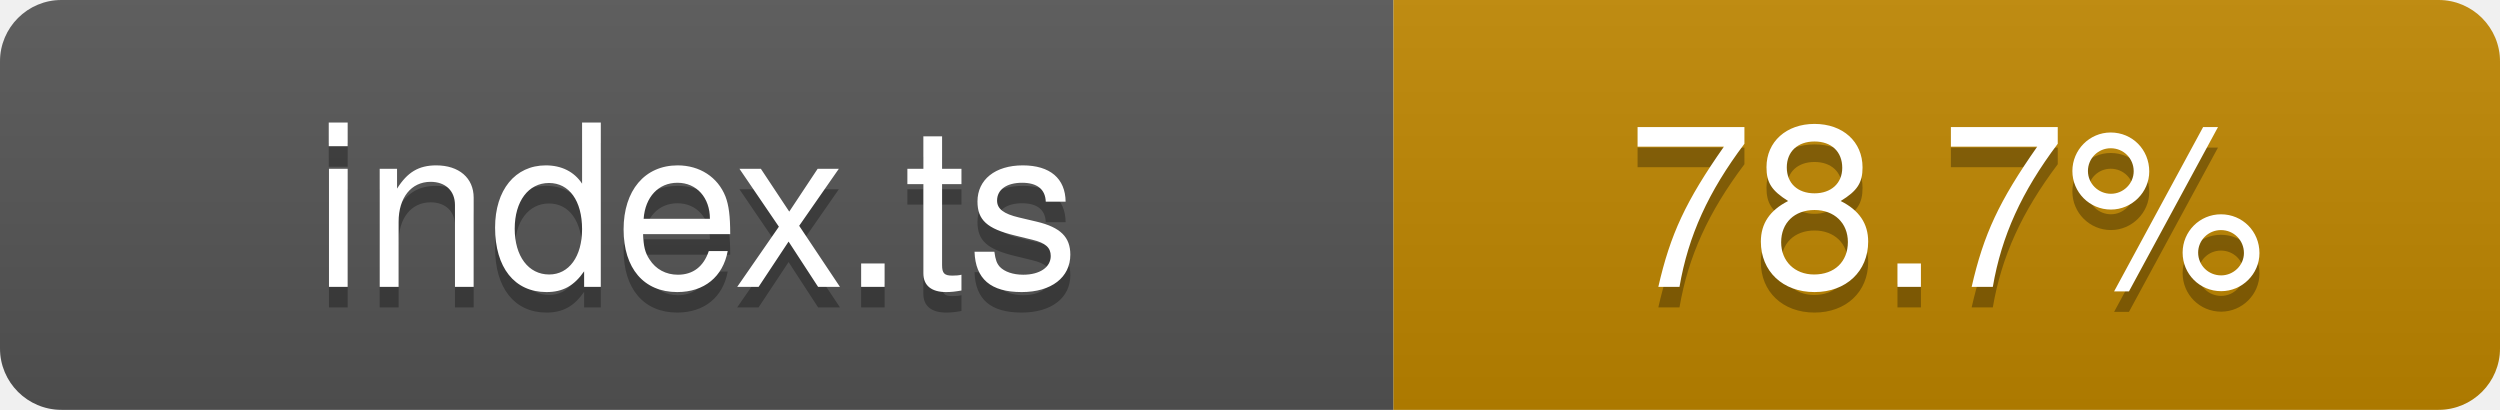
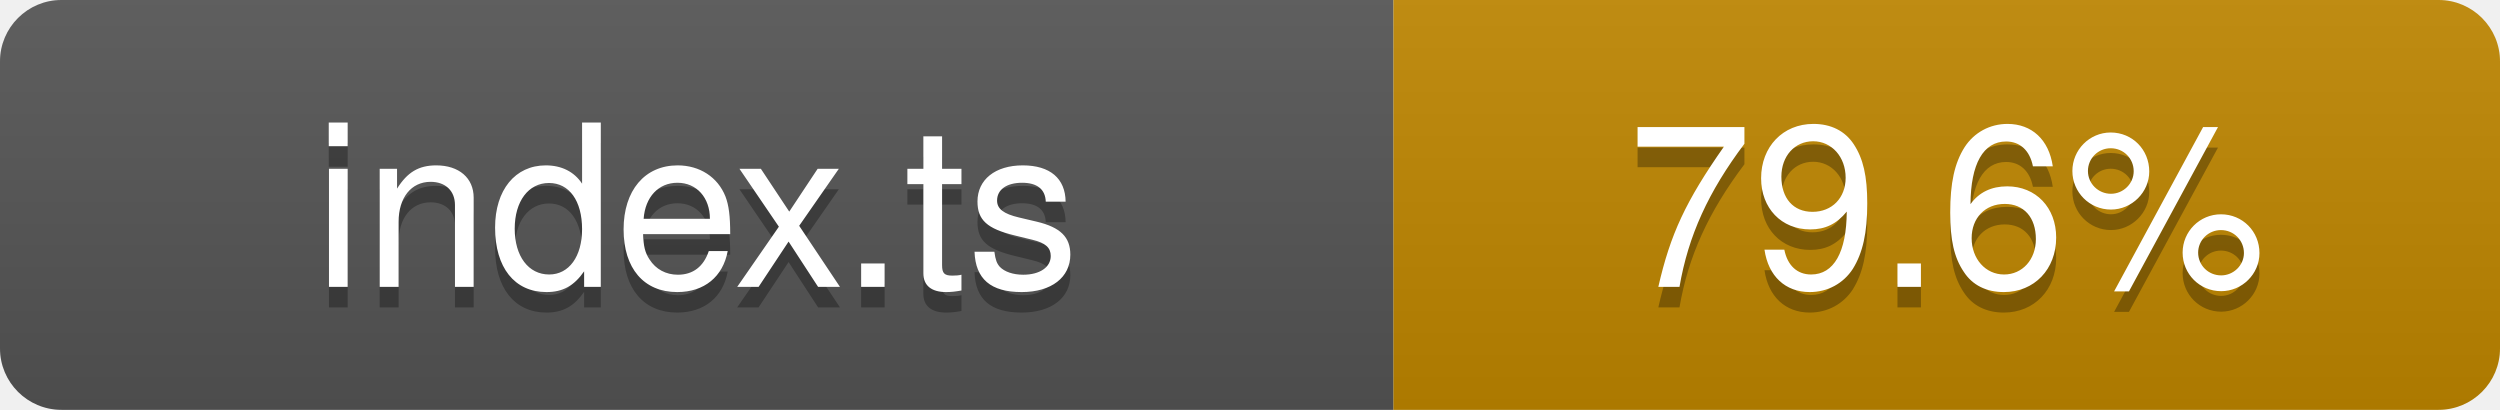
- <svg xmlns="http://www.w3.org/2000/svg" width="122" height="20" role="img" aria-label="index.ts: 78.7%">
+ <svg xmlns="http://www.w3.org/2000/svg" width="122" height="20" role="img" aria-label="index.ts: 79.6%">
  <linearGradient id="covpages-grad" x2="0" y2="100%">
    <stop offset="0" stop-color="#bbb" stop-opacity=".1" />
    <stop offset="1" stop-opacity=".1" />
  </linearGradient>
  <clipPath id="covpages-r">
    <rect width="122" height="20" rx="3" fill="#fff" />
  </clipPath>
  <g clip-path="url(#covpages-r)">
    <rect width="68" height="20" fill="#555" />
    <rect x="68" width="54" height="20" fill="#bf8700" />
    <rect width="122" height="20" fill="url(#covpages-grad)" />
  </g>
  <g fill="#fff" text-anchor="middle" font-family="-apple-system,BlinkMacSystemFont,Segoe UI,Helvetica,Arial,sans-serif" text-rendering="geometricPrecision" font-size="110">
    <text aria-hidden="true" x="340" y="150" fill="#010101" fill-opacity=".3" transform="scale(.1)">index.ts</text>
    <text x="340" y="140" transform="scale(.1)" fill="#fff">index.ts</text>
-     <text aria-hidden="true" x="950" y="150" fill="#010101" fill-opacity=".3" transform="scale(.1)">78.7%</text>
-     <text x="950" y="140" transform="scale(.1)" fill="#fff">78.7%</text>
+     <text aria-hidden="true" x="950" y="150" fill="#010101" fill-opacity=".3" transform="scale(.1)">79.6%</text>
+     <text x="950" y="140" transform="scale(.1)" fill="#fff">79.6%</text>
  </g>
</svg>
